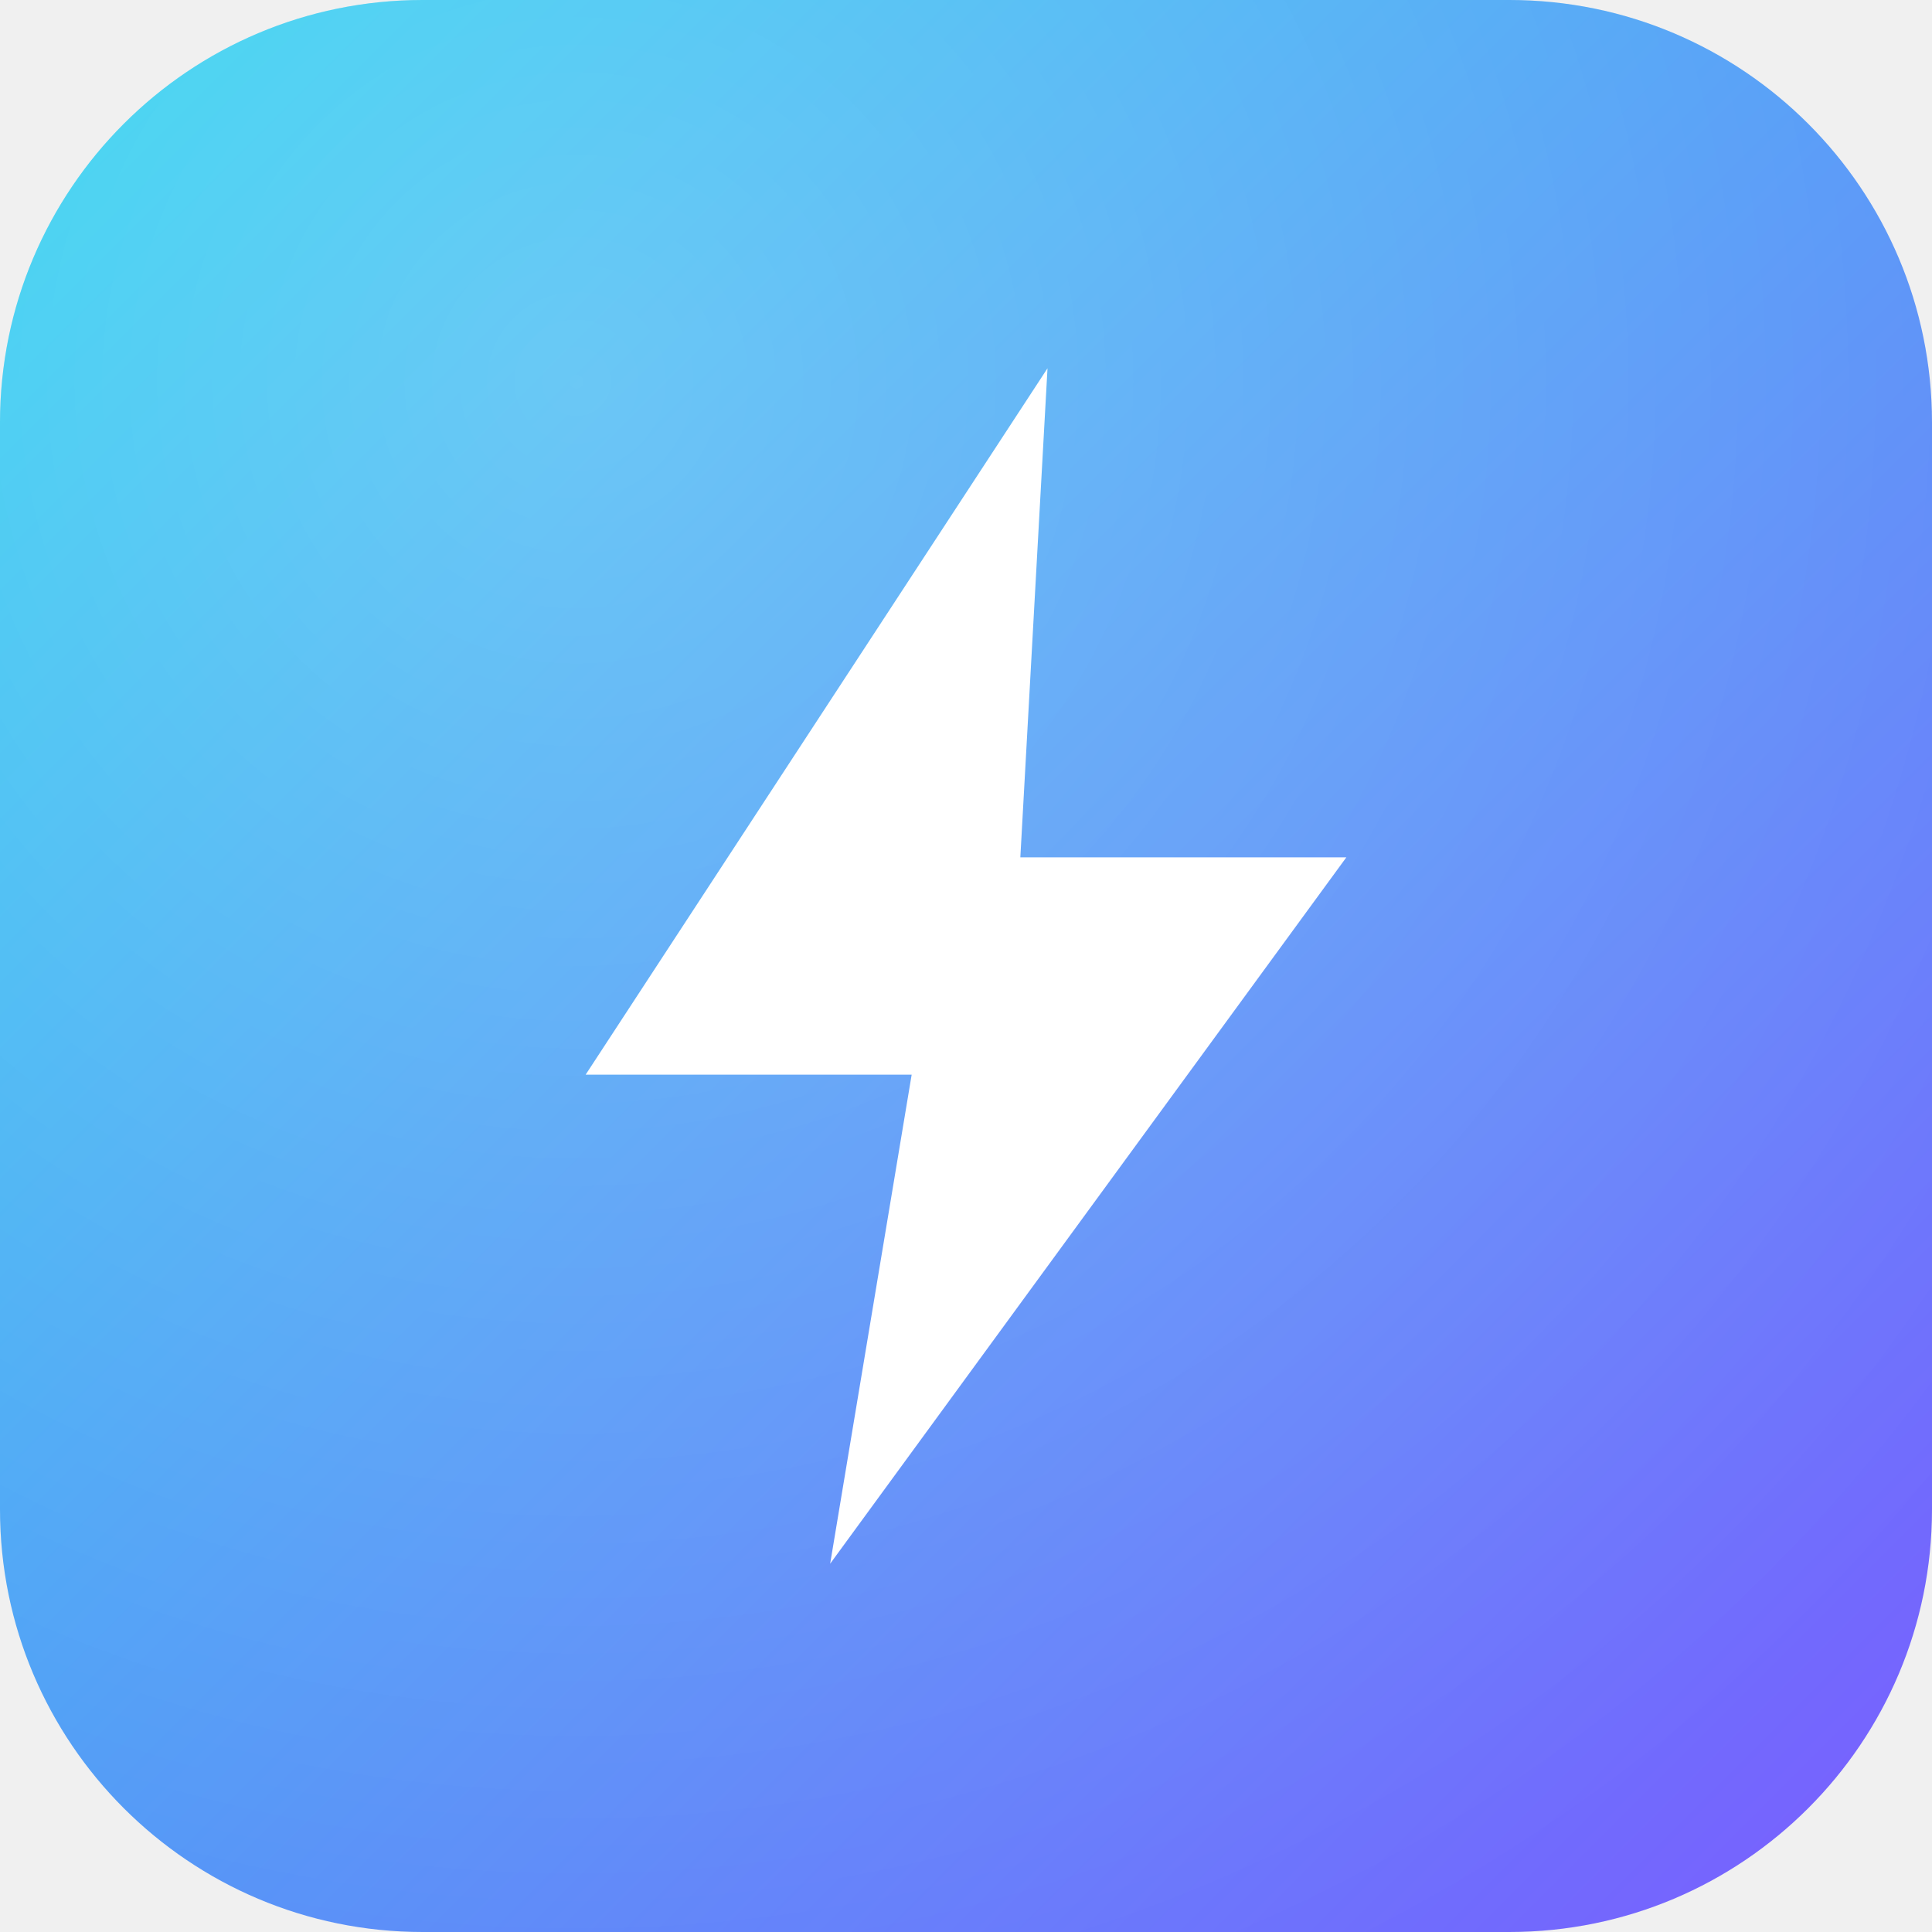
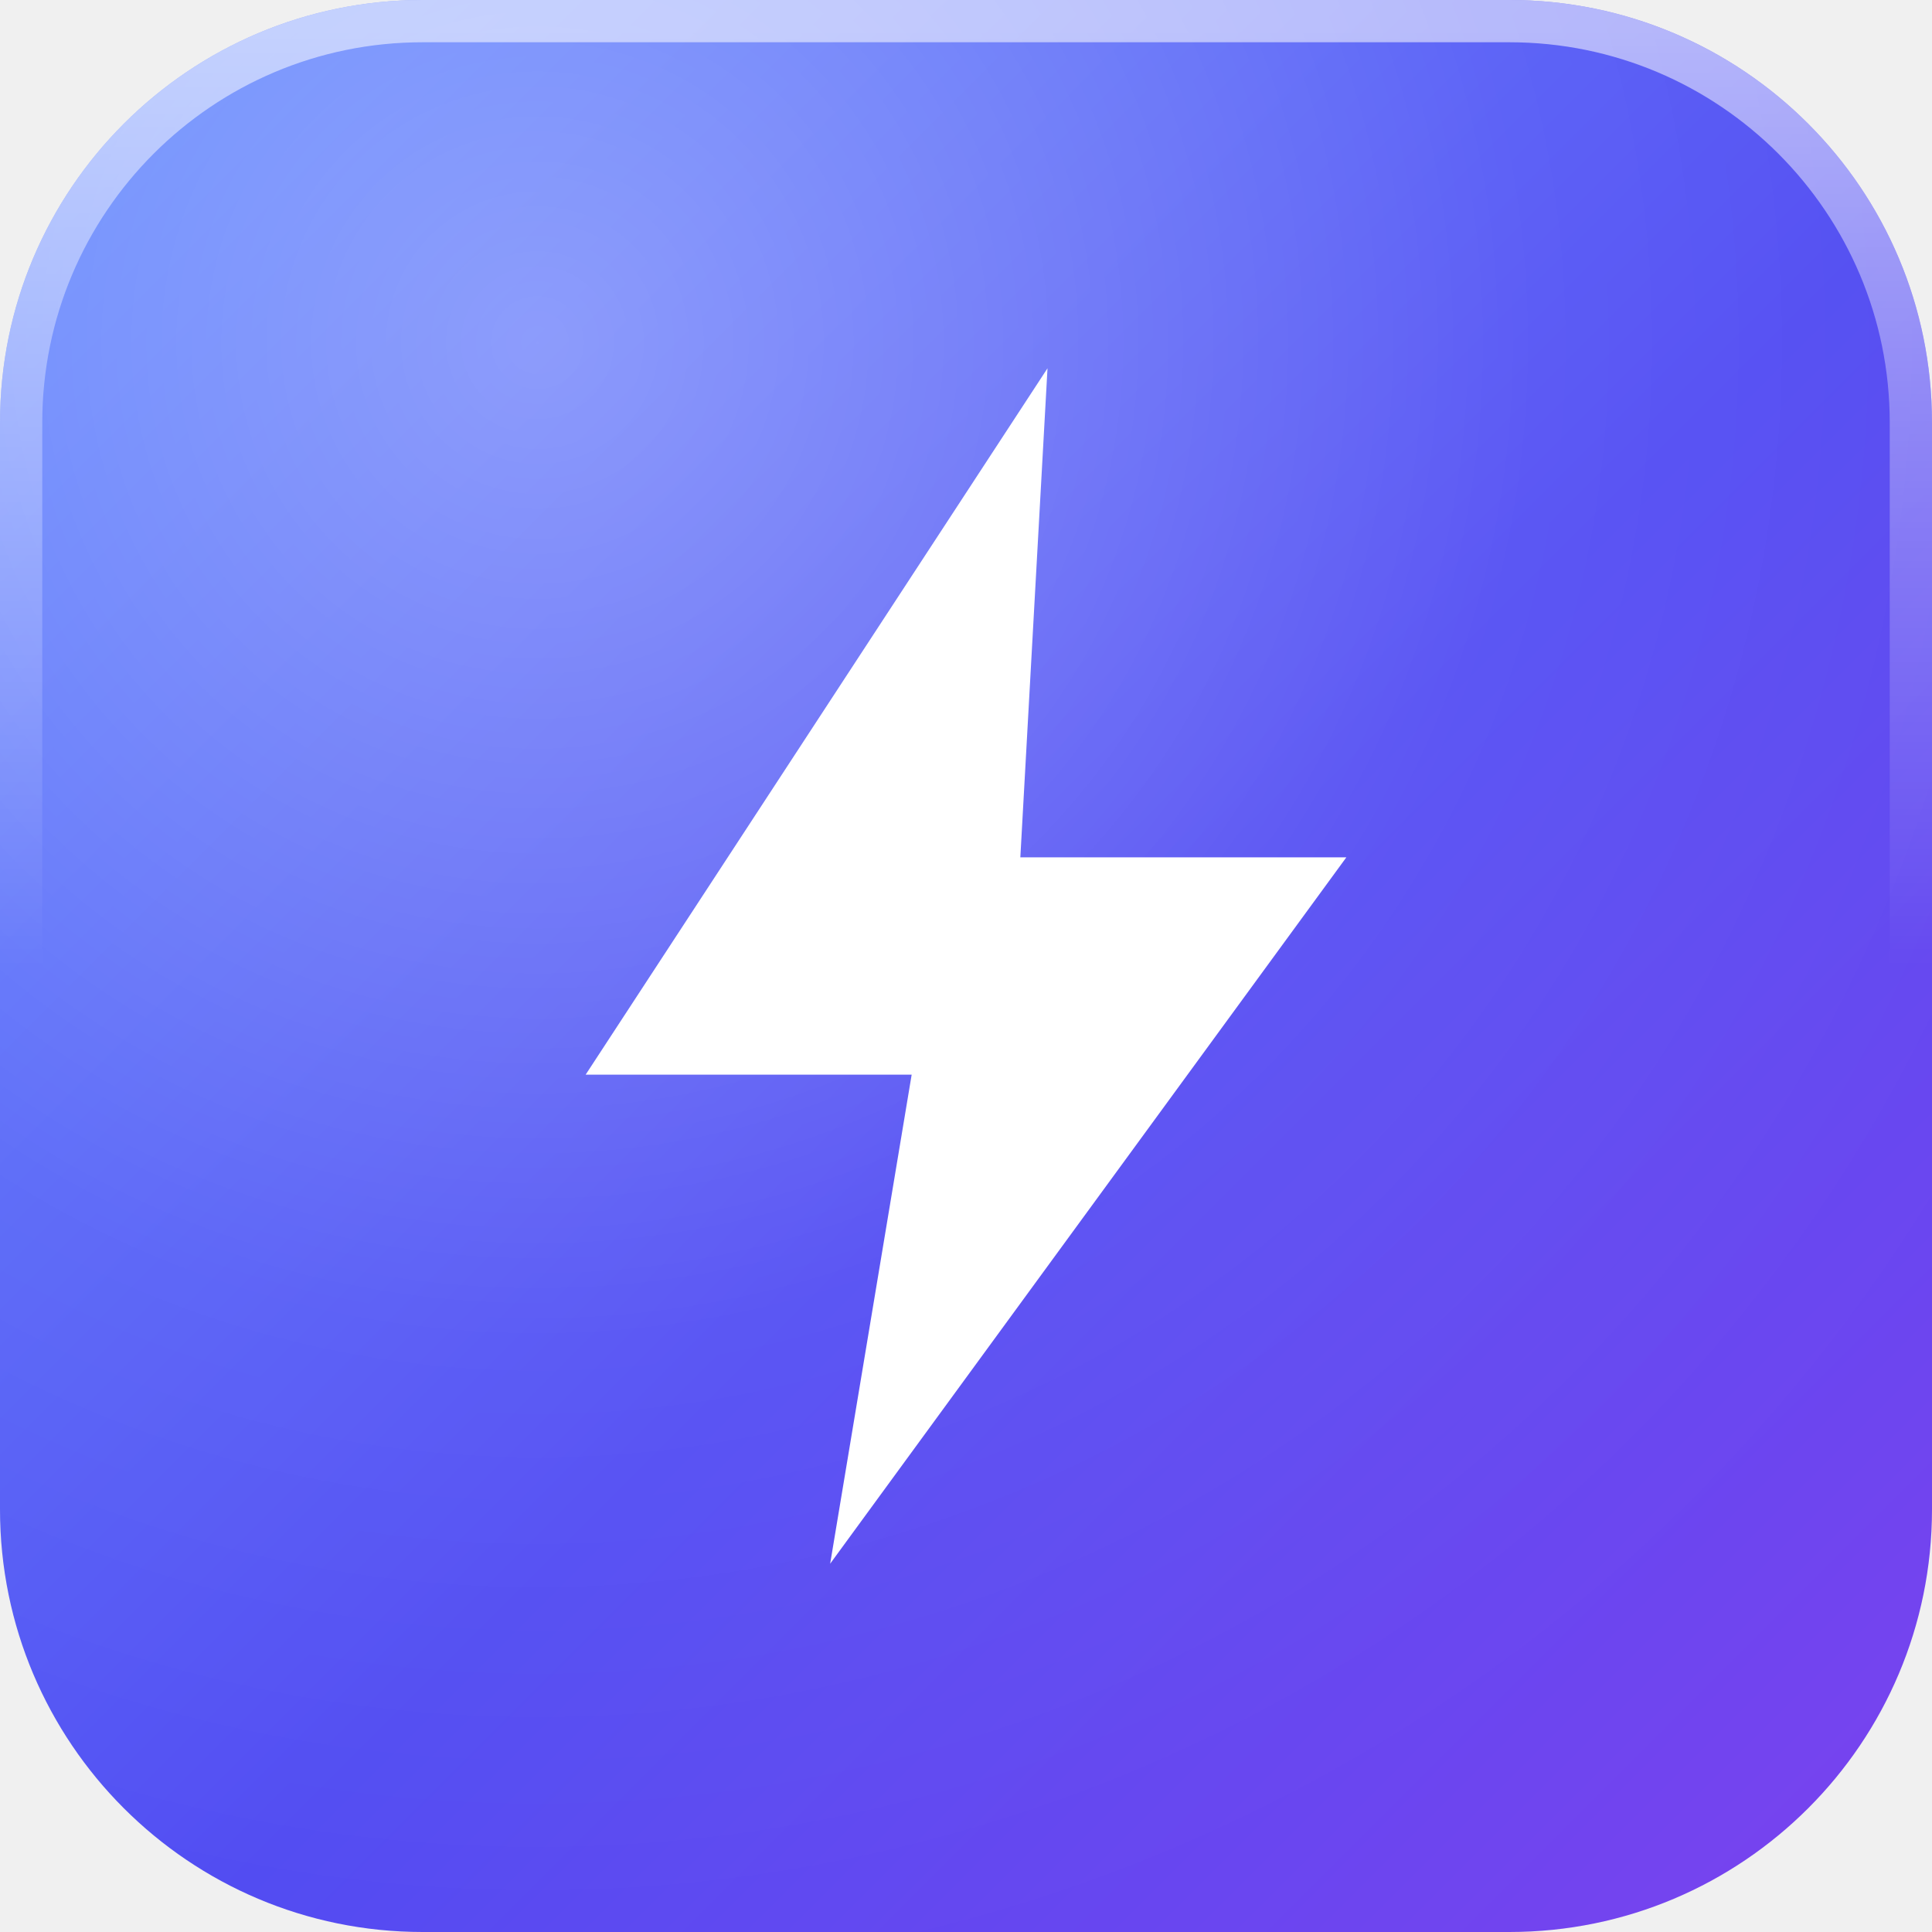
<svg xmlns="http://www.w3.org/2000/svg" viewBox="0 0 32 32">
  <defs>
    <linearGradient id="g" x1="0" y1="0" x2="1" y2="1">
-       <stop offset="0" stop-color="#22d3ee" />
-       <stop offset="1" stop-color="#7c5cff" />
+       <stop offset="0" stop-color="#5b86ff" />
+       <stop offset="0.55" stop-color="#514bf2" />
+       <stop offset="1" stop-color="#7c42ee" />
    </linearGradient>
-     <radialGradient id="h" cx="0.3" cy="0.2" r="0.9">
-       <stop offset="0" stop-color="#fff" stop-opacity="0.25" />
+     <radialGradient id="h" cx="0.28" cy="0.18" r="0.85">
+       <stop offset="0" stop-color="#fff" stop-opacity="0.32" />
+       <stop offset="0.6" stop-color="#fff" stop-opacity="0.06" />
      <stop offset="1" stop-color="#fff" stop-opacity="0" />
    </radialGradient>
+     <linearGradient id="e" x1="0" y1="0" x2="0" y2="1">
+       <stop offset="0" stop-color="#fff" stop-opacity="0.55" />
+       <stop offset="0.5" stop-color="#fff" stop-opacity="0" />
+     </linearGradient>
  </defs>
  <rect width="32" height="32" rx="7" fill="url(#g)" />
  <rect width="32" height="32" rx="7" fill="url(#h)" />
+   <rect x="0.35" y="0.35" width="31.3" height="31.3" rx="6.65" fill="none" stroke="url(#e)" stroke-width="0.7" />
  <g transform="translate(16 16) scale(0.9) translate(-16 -16)">
    <path d="M17.5 5 9 18h6l-1.5 9L23 14h-6l.5-9Z" fill="white" />
  </g>
</svg>
